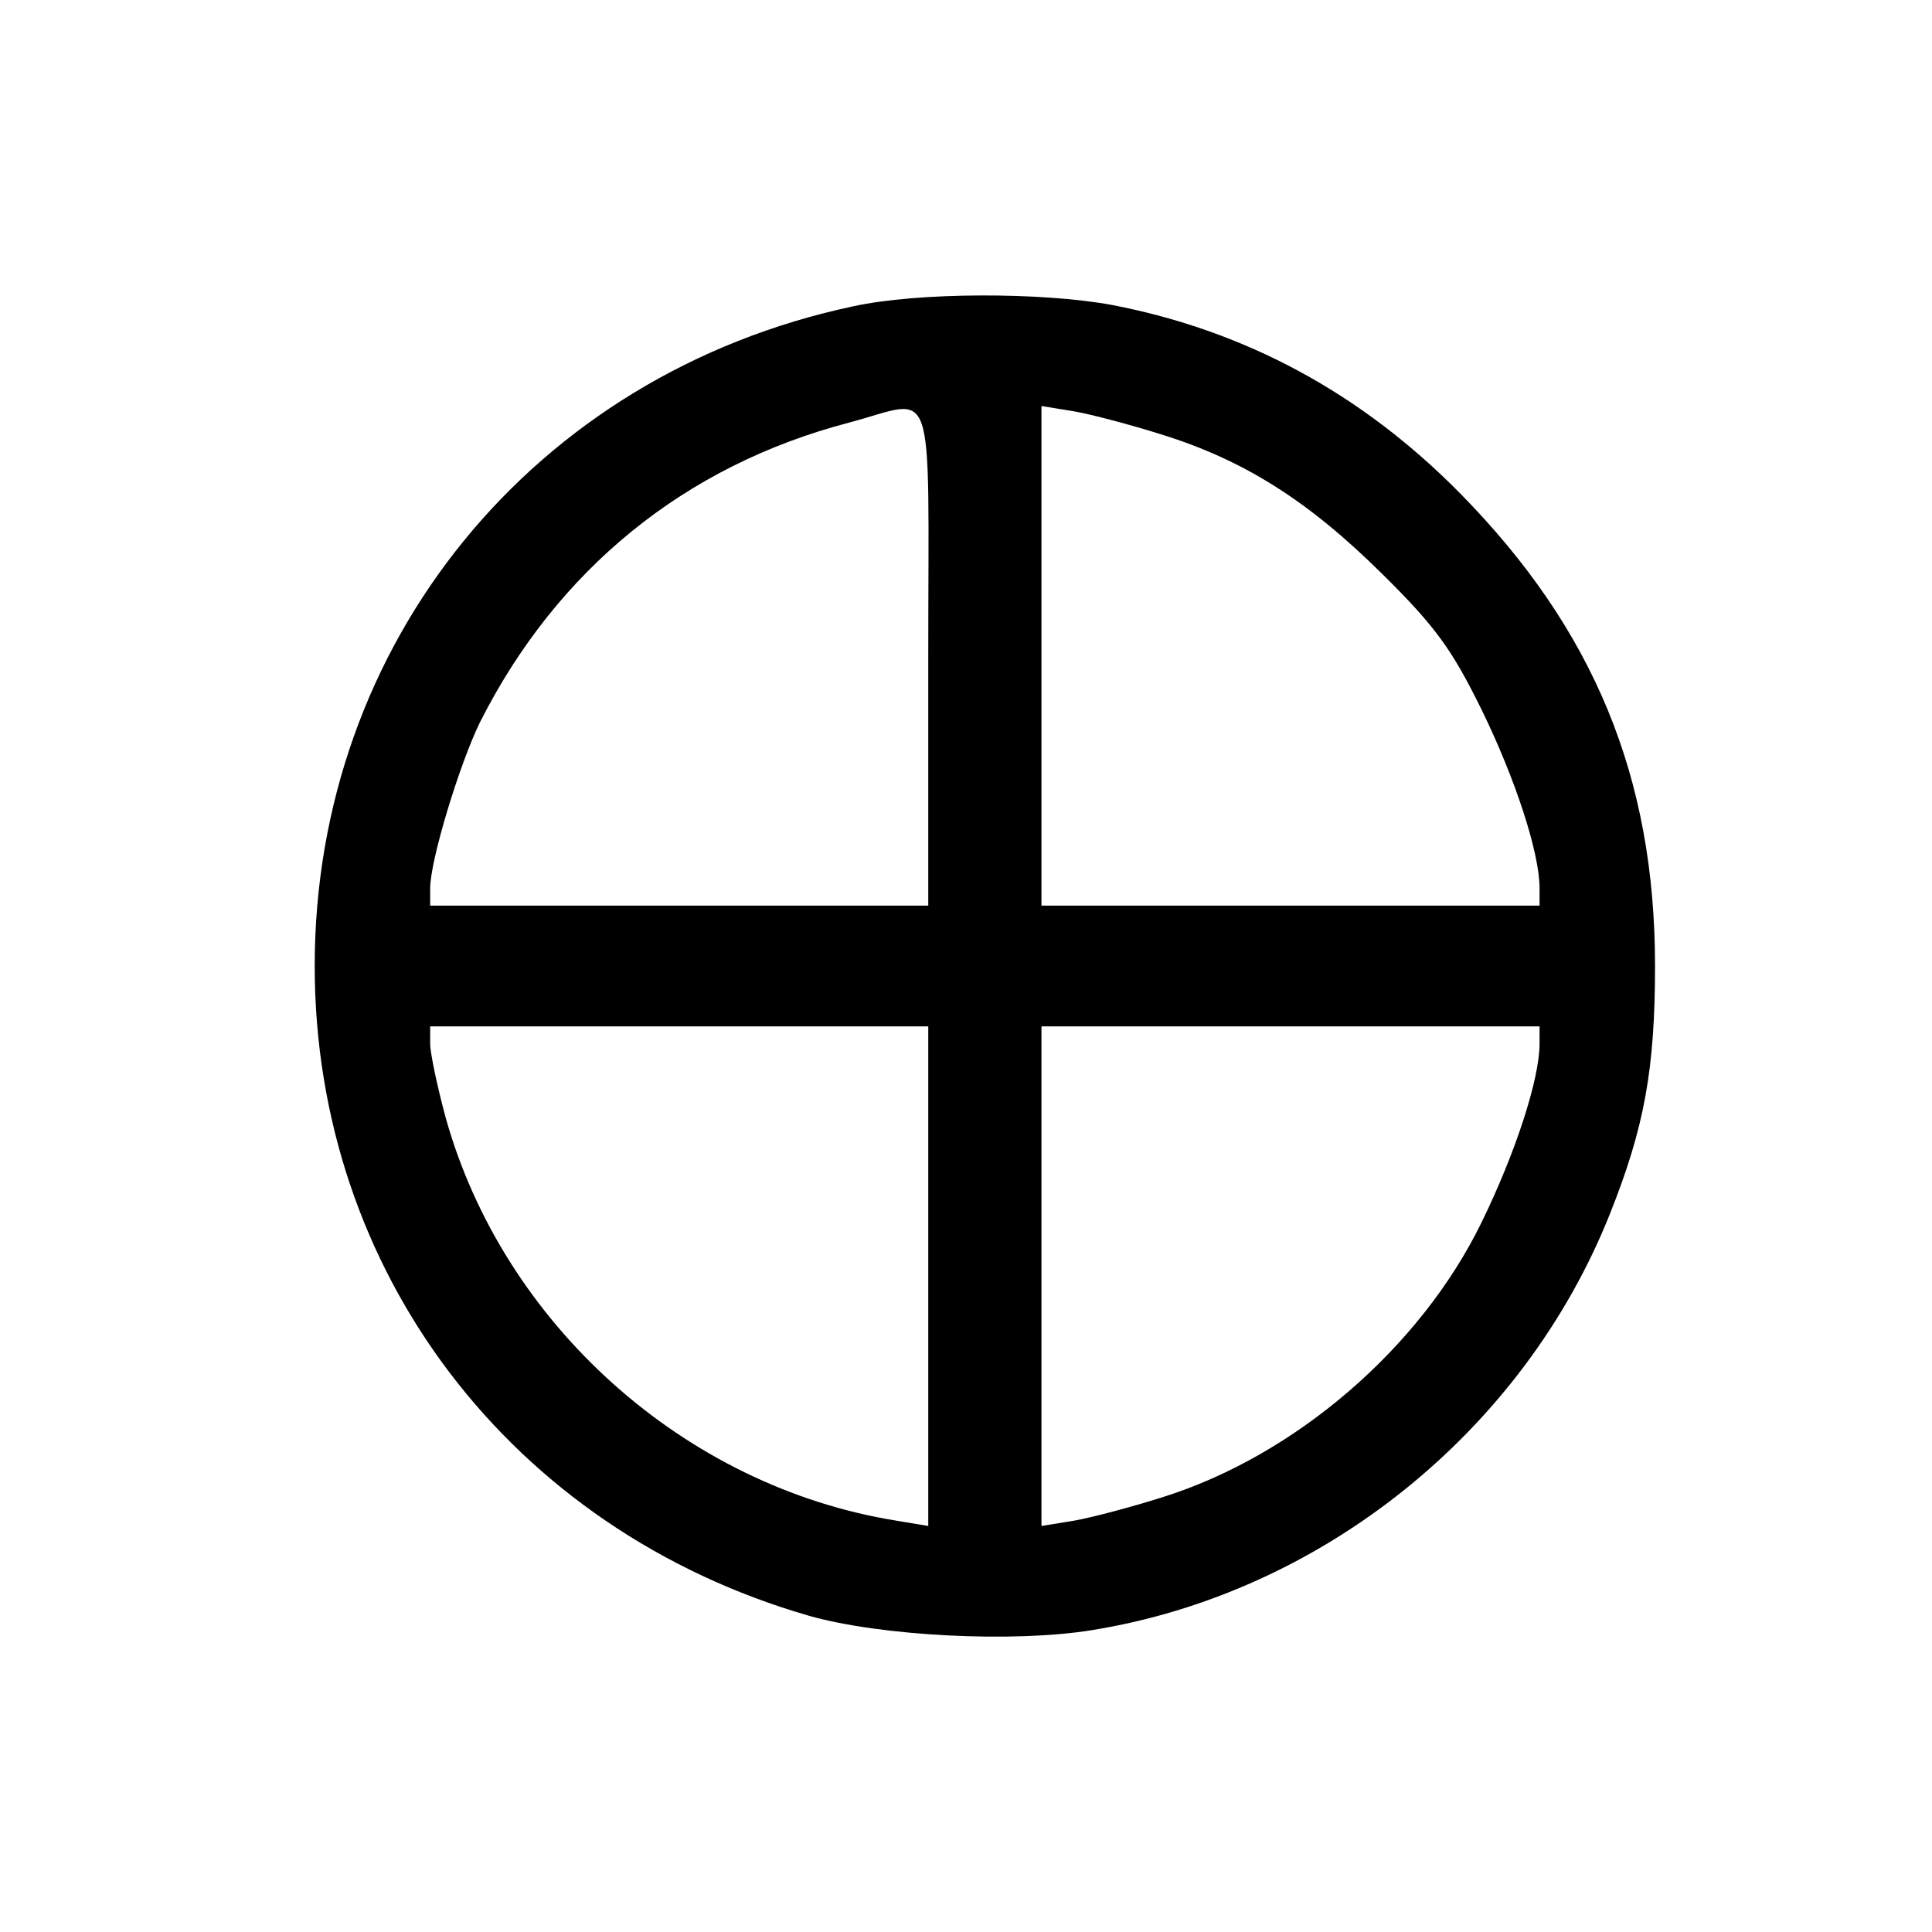
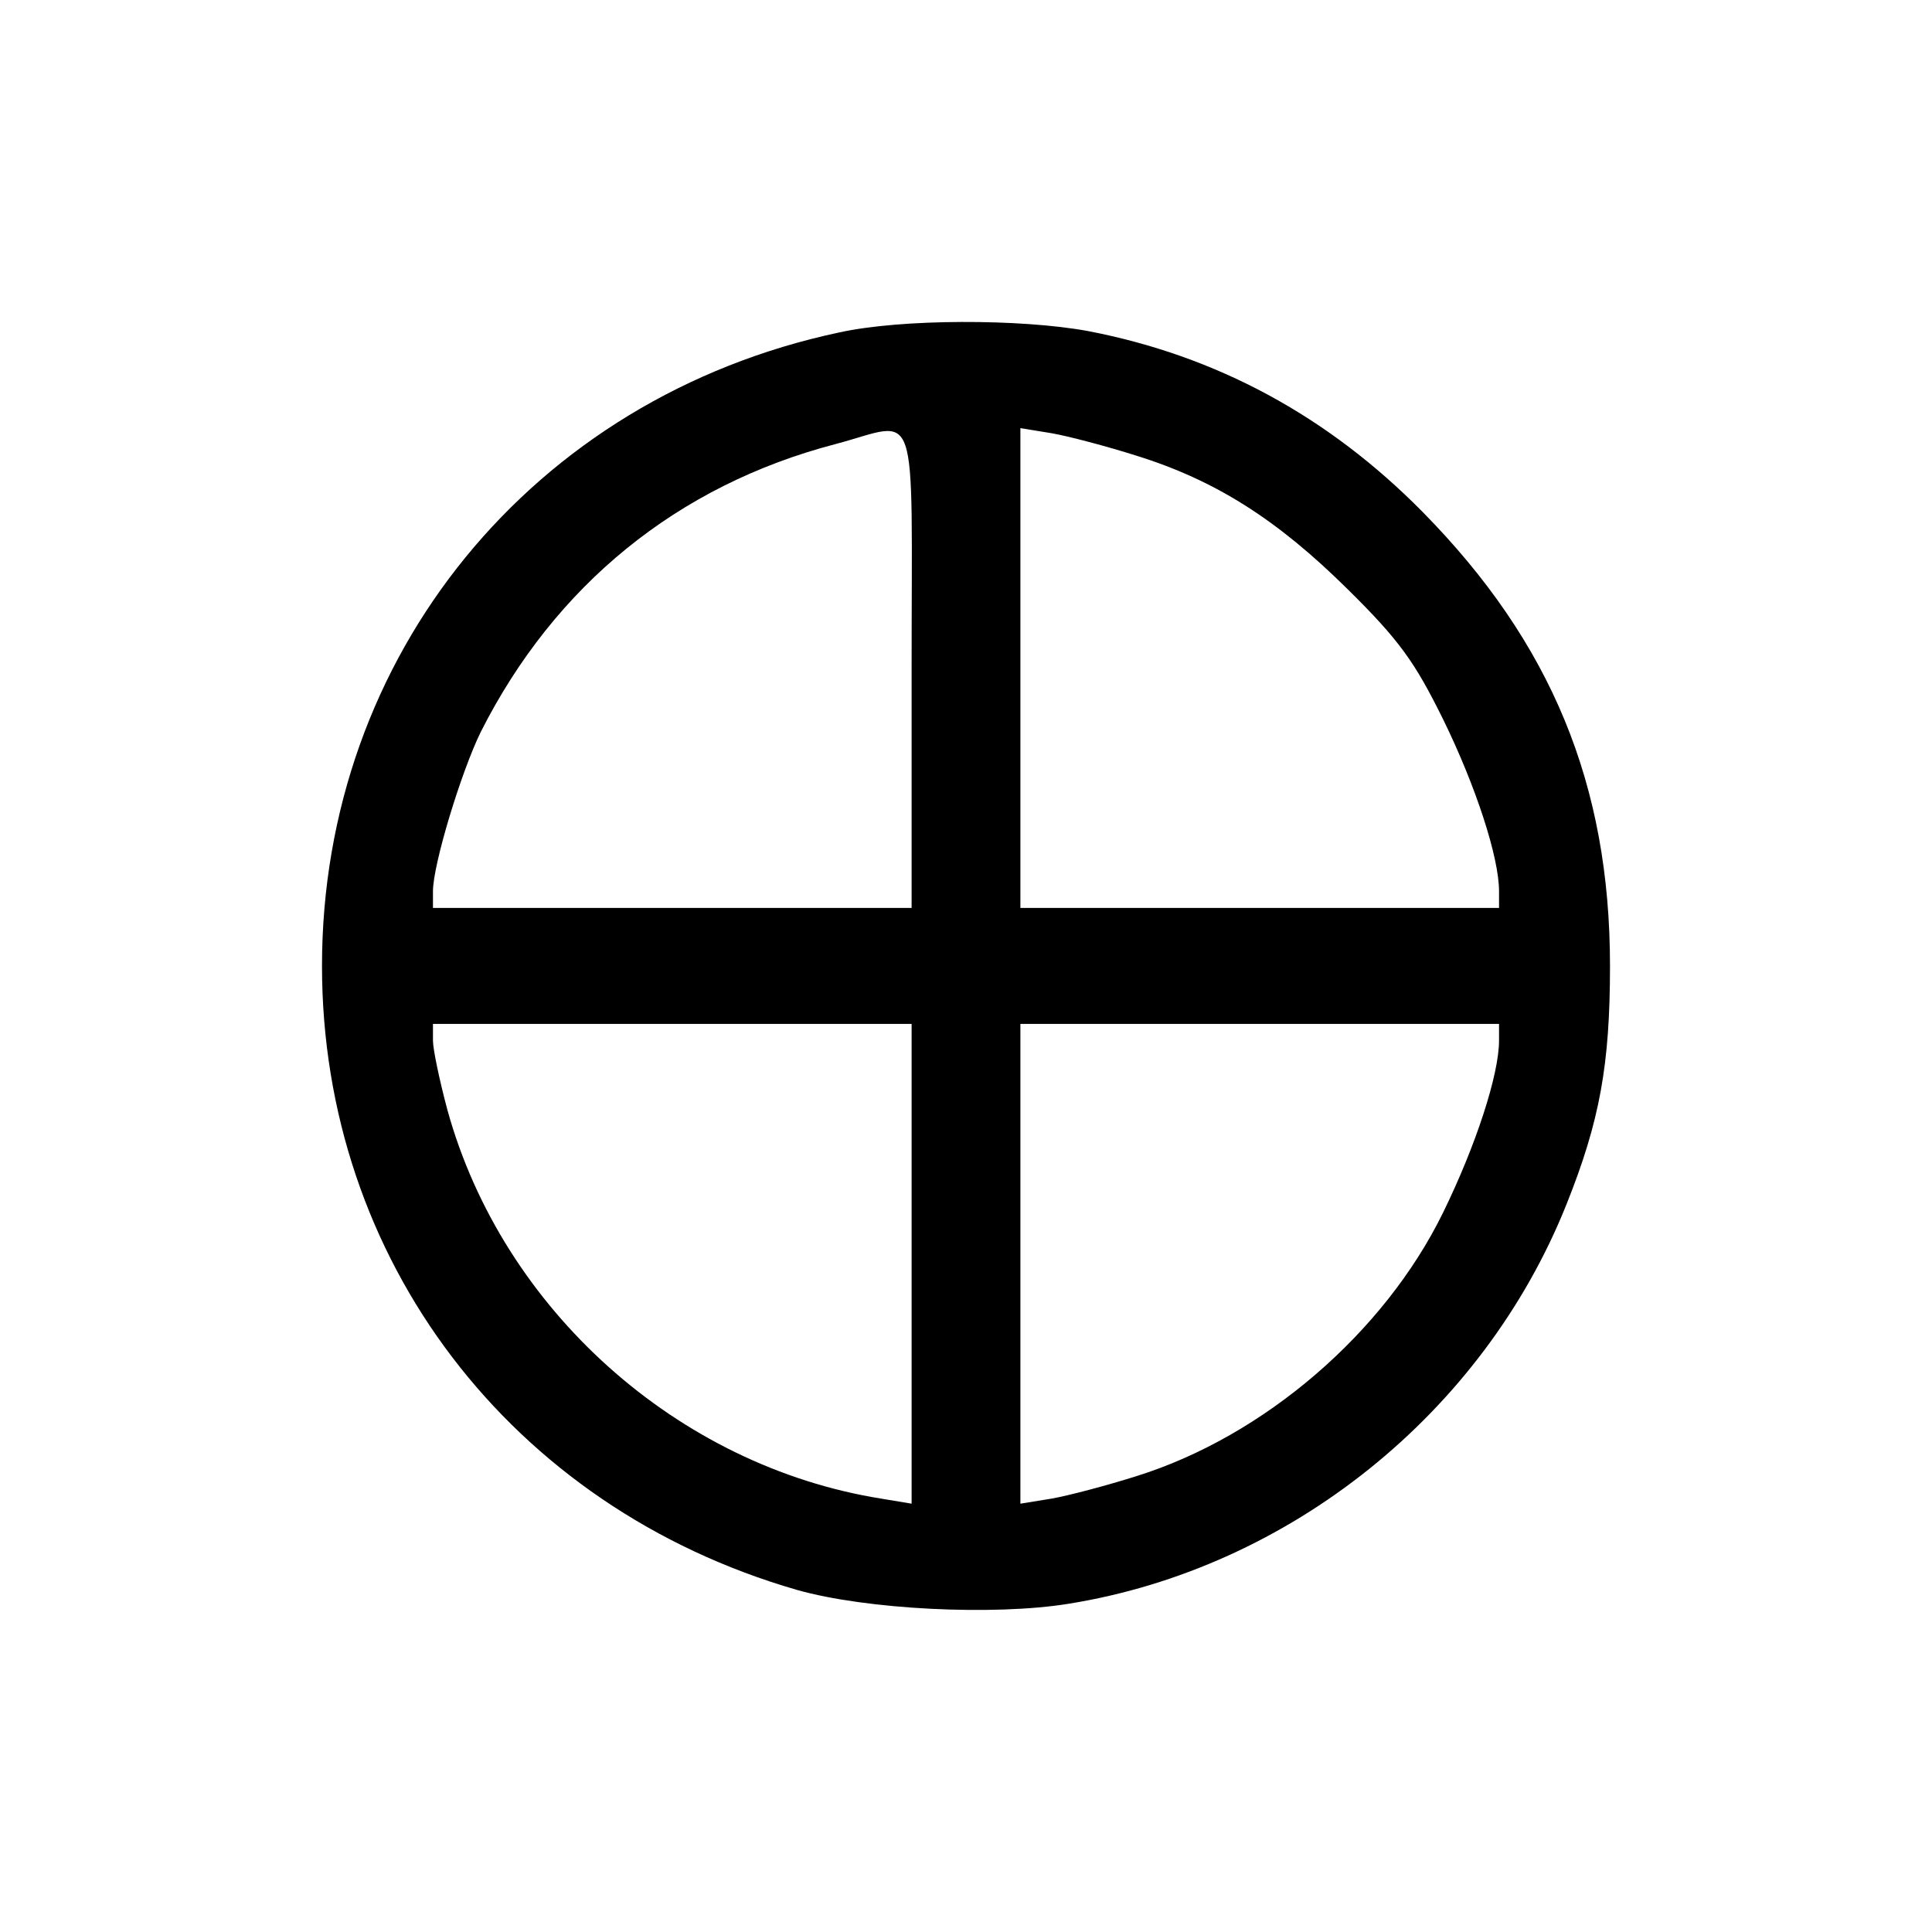
- <svg xmlns="http://www.w3.org/2000/svg" version="1.0" width="256pt" height="256pt" viewBox="0 0 256 256" preserveAspectRatio="xMidYMid meet">
-   <g transform="translate(0,256) scale(0.1,-0.1)" fill="#000000" stroke="none">
-     <path d="M1130 2154 c-423 -90 -713 -446 -713 -874 0 -405 260 -747 655 -861 95 -27 271 -36 375 -19 304 49 571 263 686 551 46 115 60 193 60 329 0 250 -81 446 -258 626 -131 133 -285 216 -462 250 -93 17 -257 17 -343 -2z m100 -464 l0 -330 -330 0 -330 0 0 23 c0 37 39 165 66 220 102 202 271 340 489 397 117 31 105 67 105 -310z m310 294 c109 -34 194 -88 291 -184 72 -71 93 -101 132 -180 45 -92 77 -190 77 -237 l0 -23 -330 0 -330 0 0 331 0 331 43 -7 c23 -4 76 -18 117 -31z m-310 -1115 l0 -331 -42 7 c-281 45 -522 261 -598 536 -11 41 -20 84 -20 96 l0 23 330 0 330 0 0 -331z m810 308 c0 -47 -32 -145 -77 -237 -81 -166 -247 -309 -423 -364 -41 -13 -94 -27 -117 -31 l-43 -7 0 331 0 331 330 0 330 0 0 -23z" />
+ <svg xmlns="http://www.w3.org/2000/svg" height="24pt" width="24pt" version="1.0" preserveAspectRatio="xMidYMid meet" viewBox="0 0 24 24">
+   <g transform="matrix(.009009 0 0 -.0090032 .24324 23.523)">
+     <path d="m1130 2154c-423-90-713-446-713-874 0-405 260-747 655-861 95-27 271-36 375-19 304 49 571 263 686 551 46 115 60 193 60 329 0 250-81 446-258 626-131 133-285 216-462 250-93 17-257 17-343-2zm100-464v-330h-330-330v23c0 37 39 165 66 220 102 202 271 340 489 397 117 31 105 67 105-310zm310 294c109-34 194-88 291-184 72-71 93-101 132-180 45-92 77-190 77-237v-23h-330-330v331 331l43-7c23-4 76-18 117-31zm-310-1115v-331l-42 7c-281 45-522 261-598 536-11 41-20 84-20 96v23h330 330v-331zm810 308c0-47-32-145-77-237-81-166-247-309-423-364-41-13-94-27-117-31l-43-7v331 331h330 330v-23z" />
  </g>
</svg>
